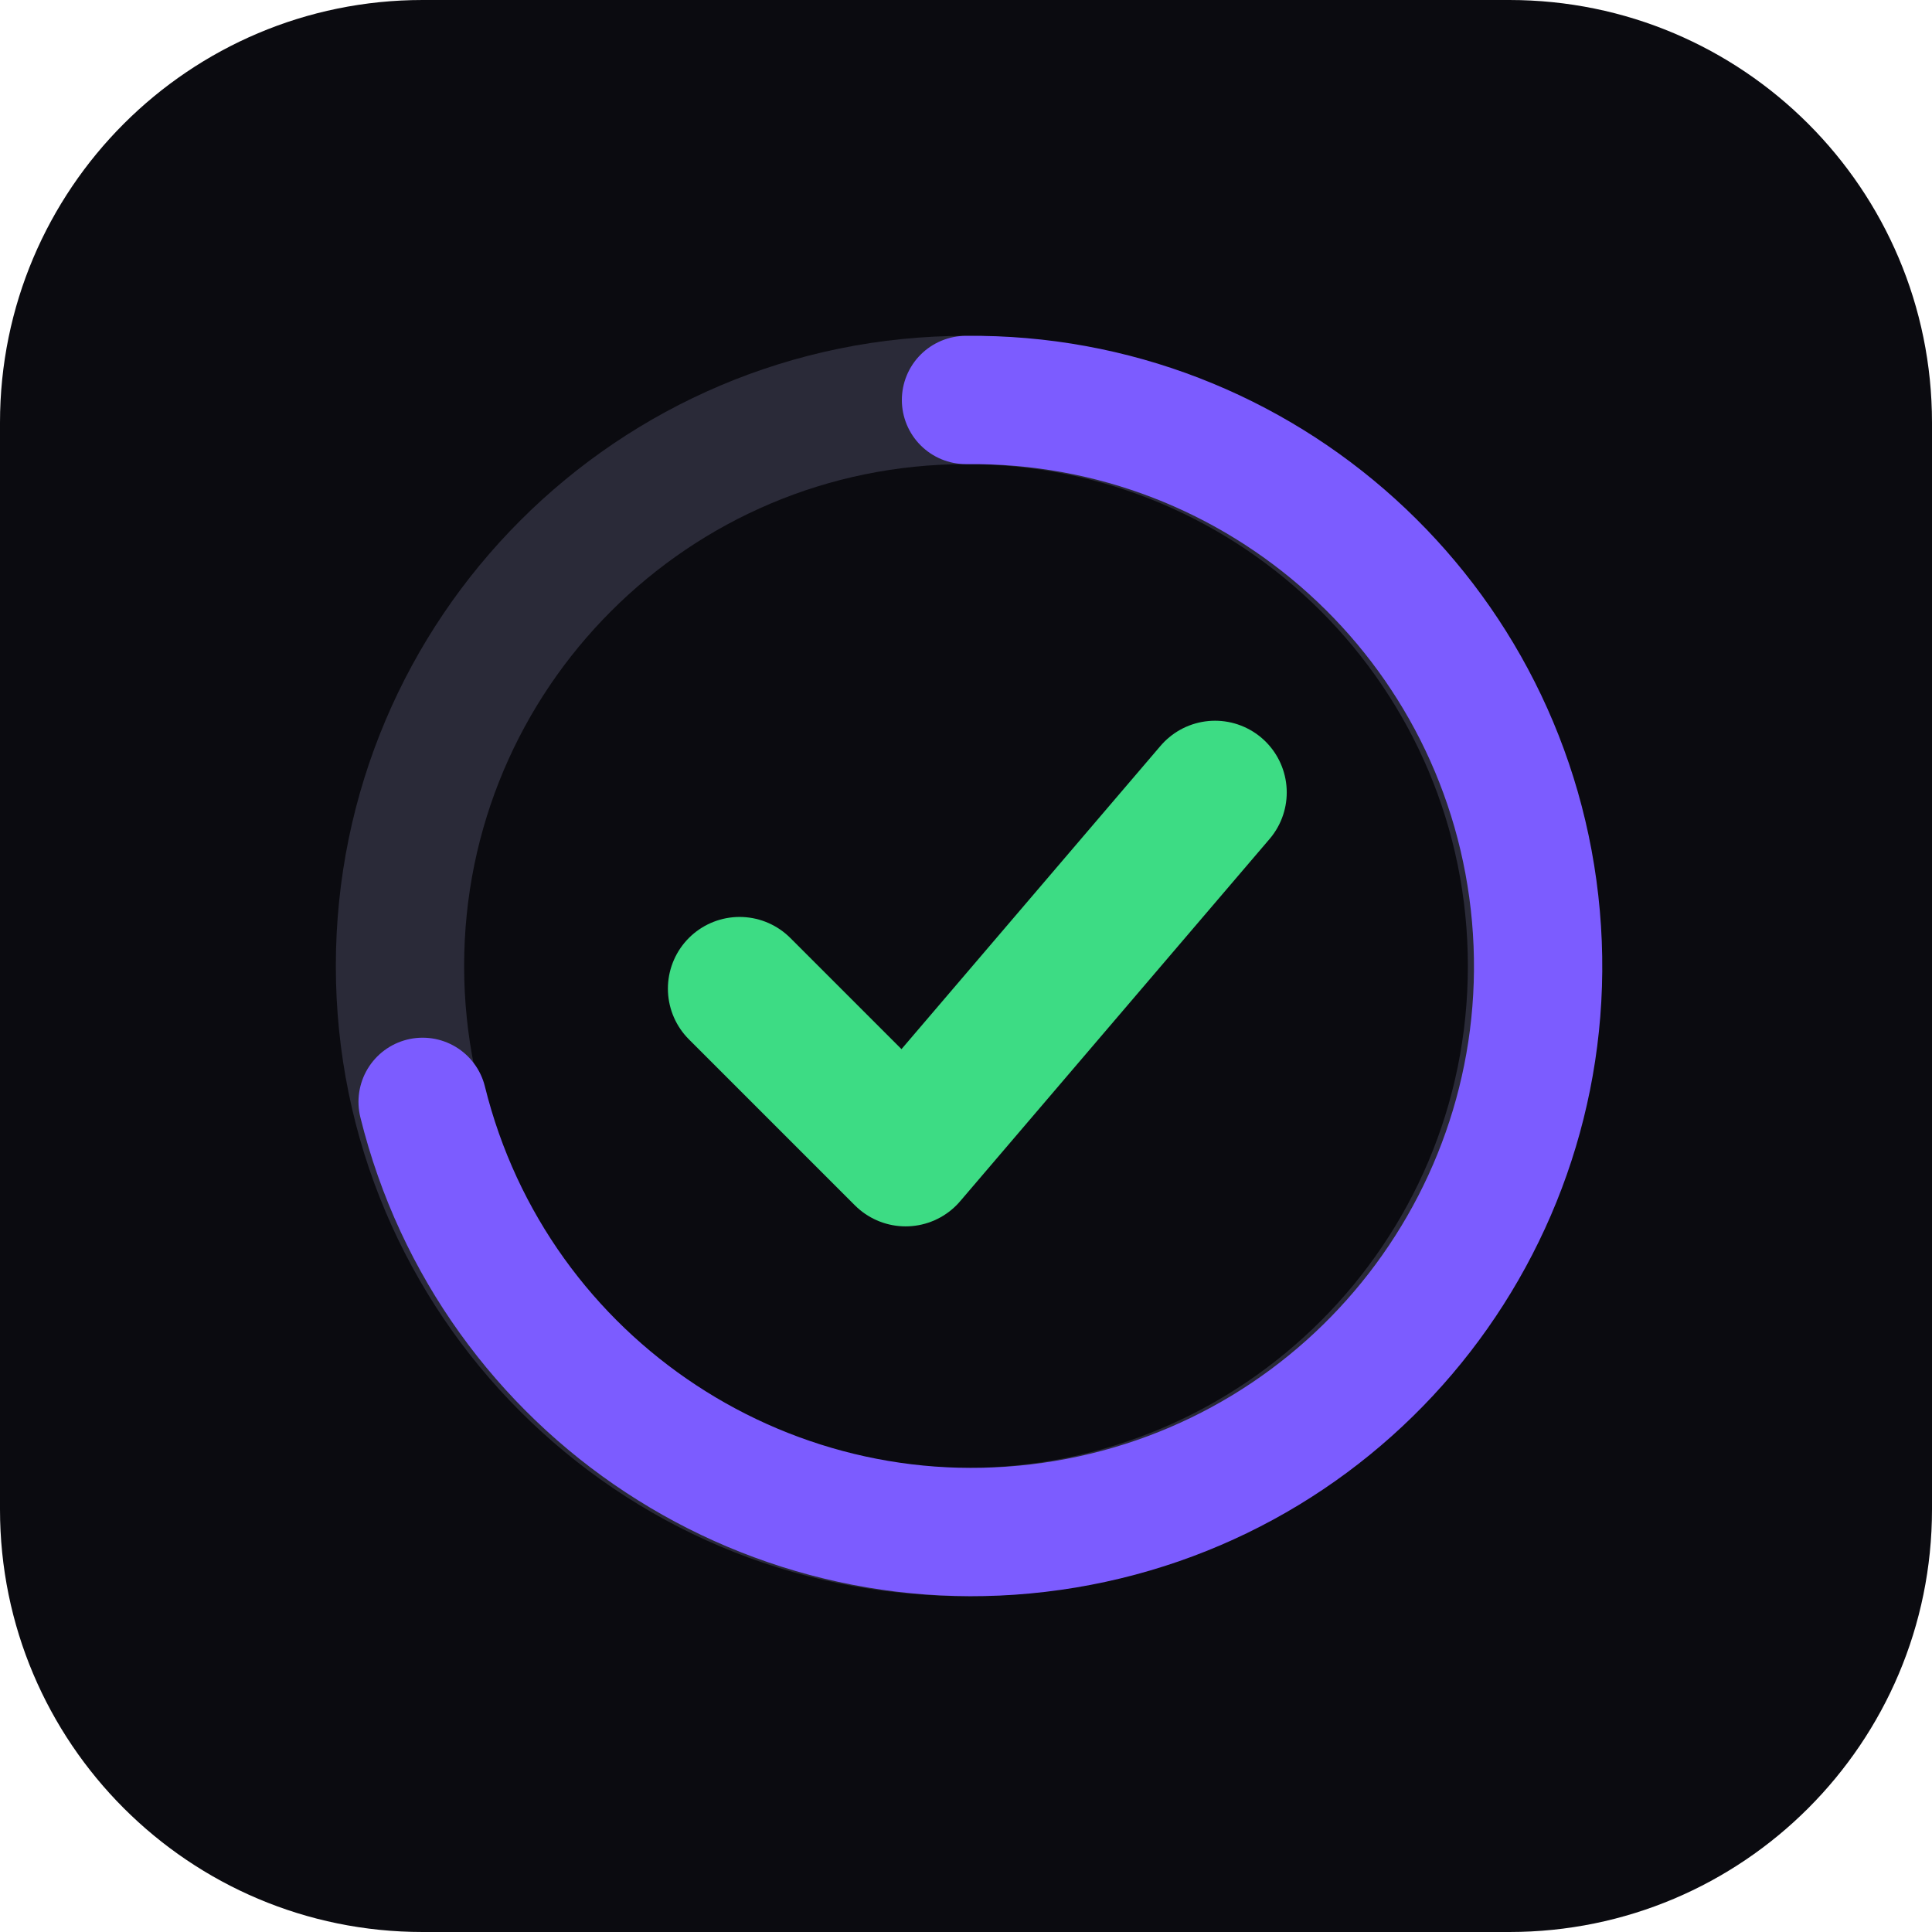
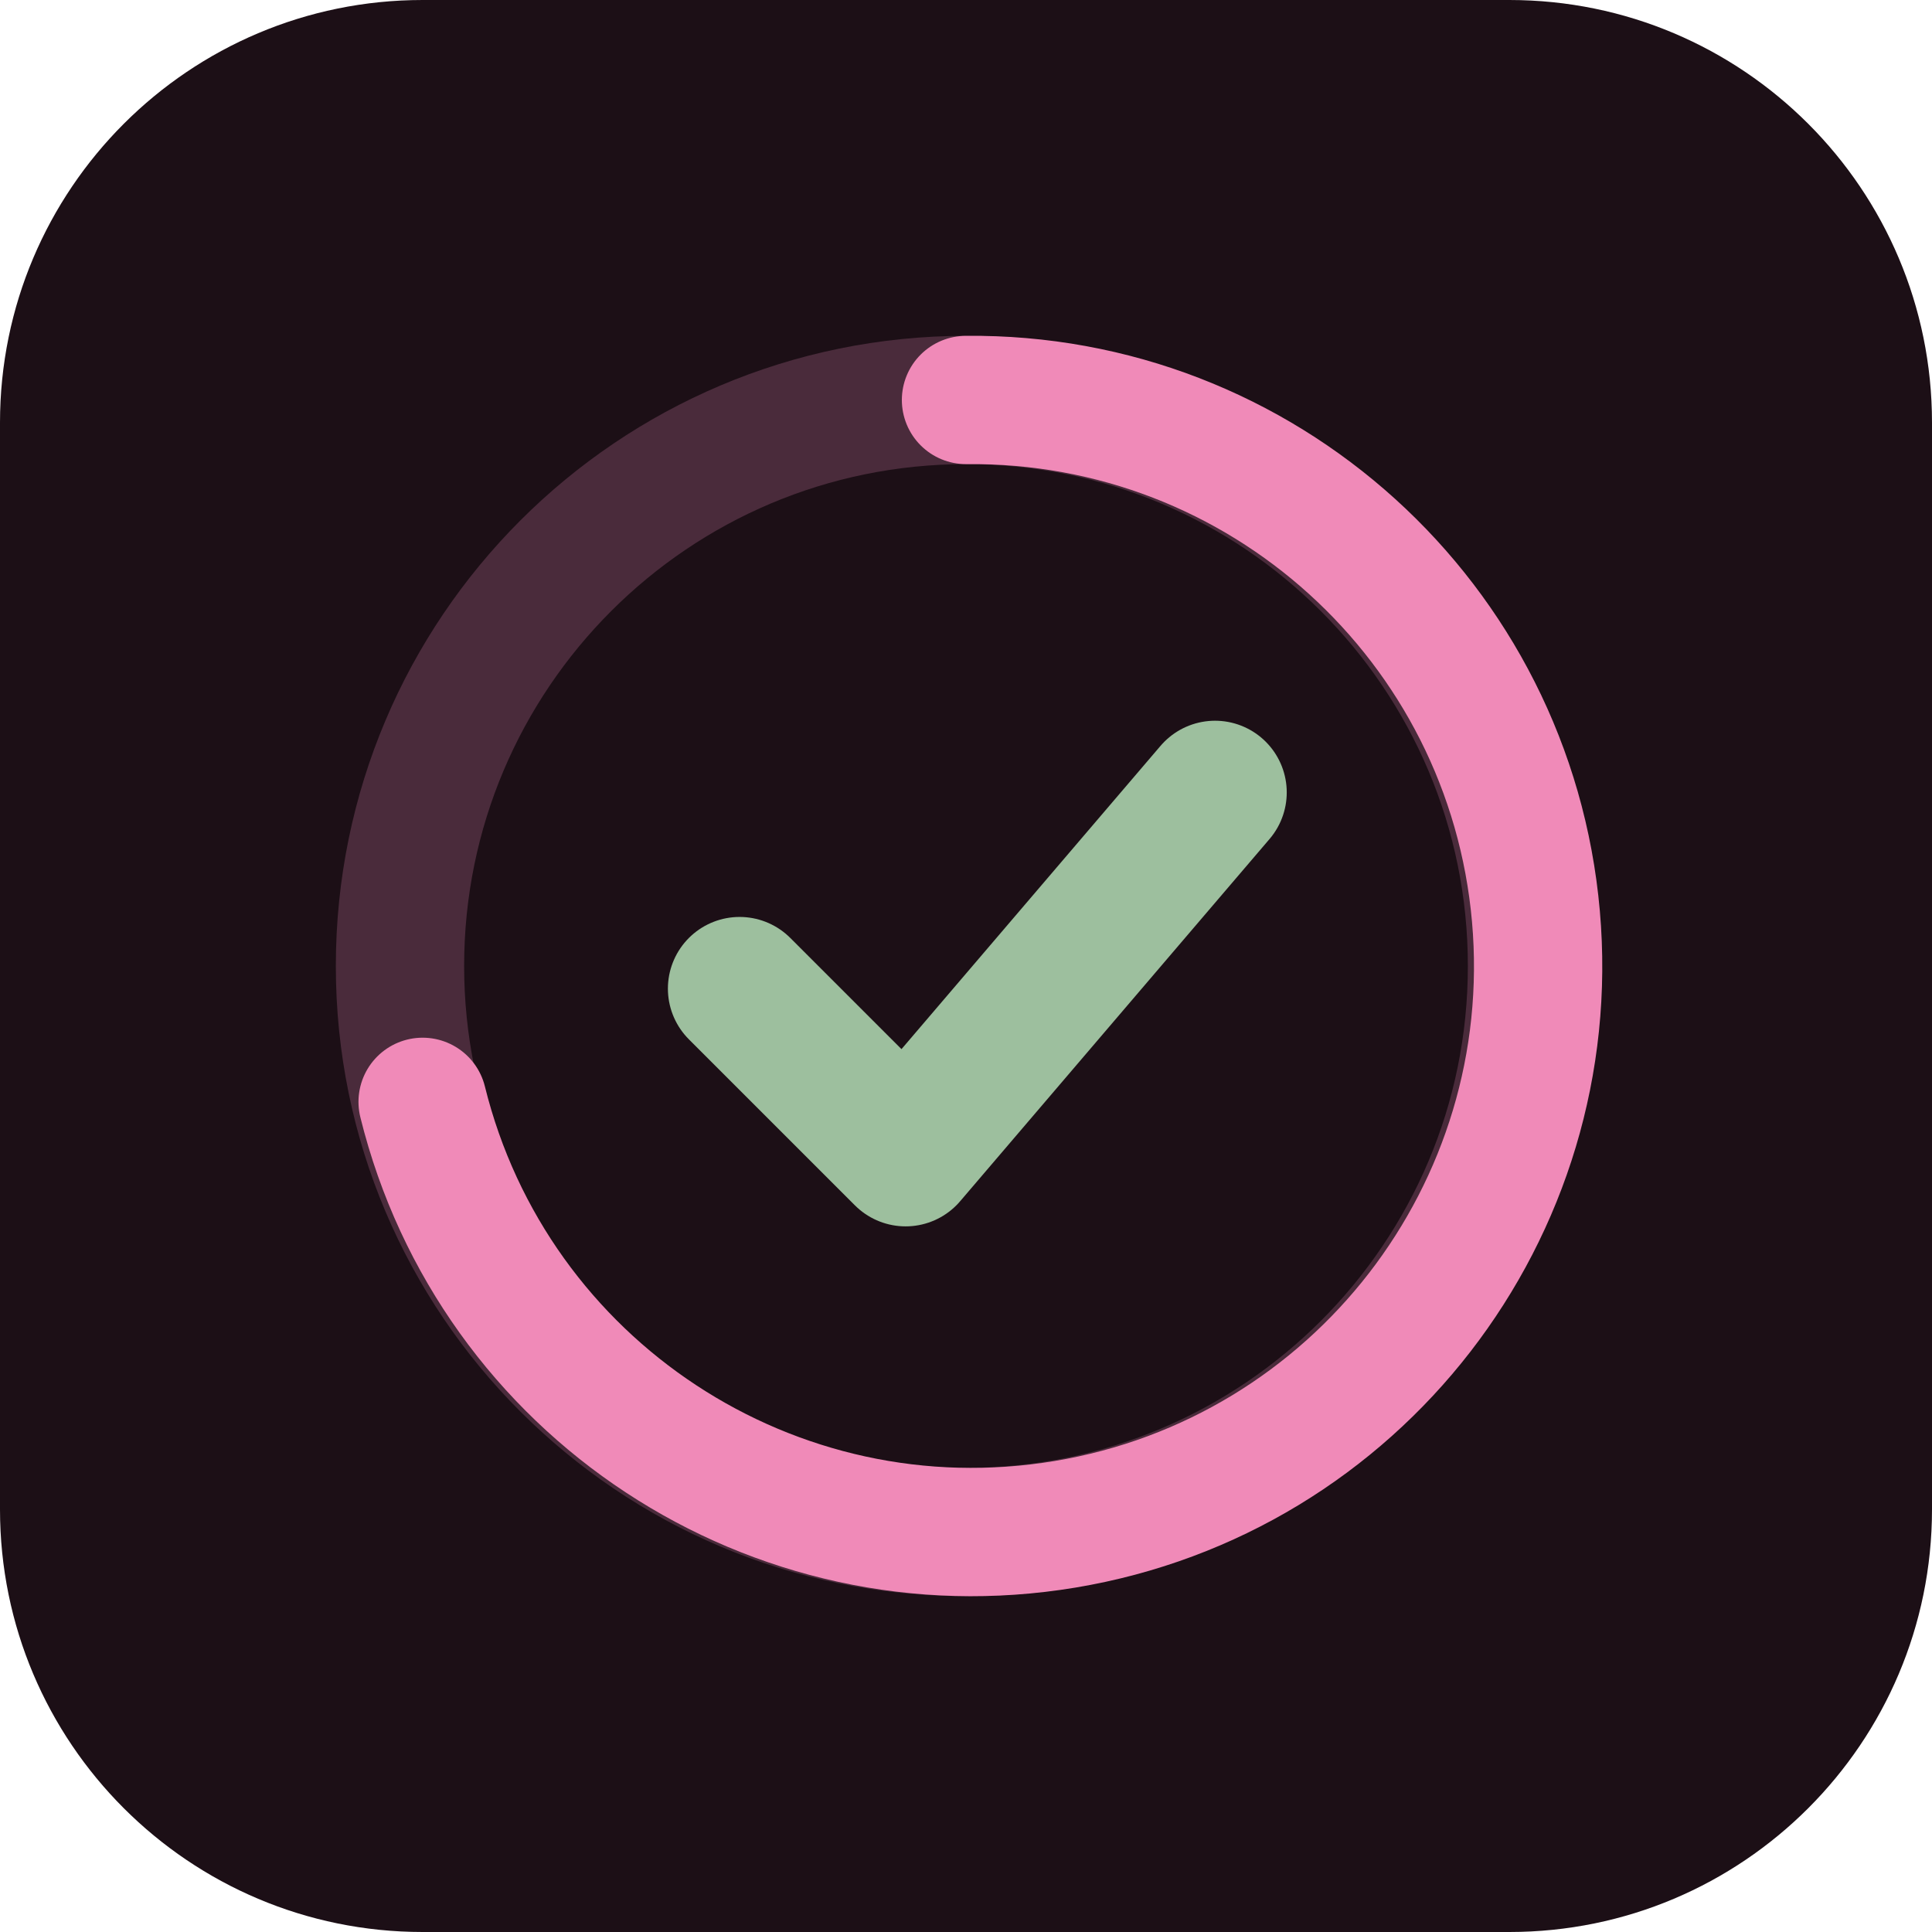
<svg xmlns="http://www.w3.org/2000/svg" viewBox="0 0 512 512">
-   <rect width="512" height="512" rx="112" fill="#0b0b10" />
-   <circle cx="256" cy="256" r="150" fill="none" stroke="#2a2a38" stroke-width="34" />
-   <path d="M256 106 A150 150 0 1 1 112 292" fill="none" stroke="#7c5cff" stroke-width="34" stroke-linecap="round" />
-   <path d="M196 262l44 44 82-96" fill="none" stroke="#3ddc84" stroke-width="38" stroke-linecap="round" stroke-linejoin="round" />
+   <rect width="512" height="512" rx="112" fill="#1c0f16" />
+   <circle cx="256" cy="256" r="150" fill="none" stroke="#4a2b3b" stroke-width="34" />
+   <path d="M256 106 A150 150 0 1 1 112 292" fill="none" stroke="#f08ab8" stroke-width="34" stroke-linecap="round" />
+   <path d="M196 262l44 44 82-96" fill="none" stroke="#9dbf9e" stroke-width="38" stroke-linecap="round" stroke-linejoin="round" />
</svg>
